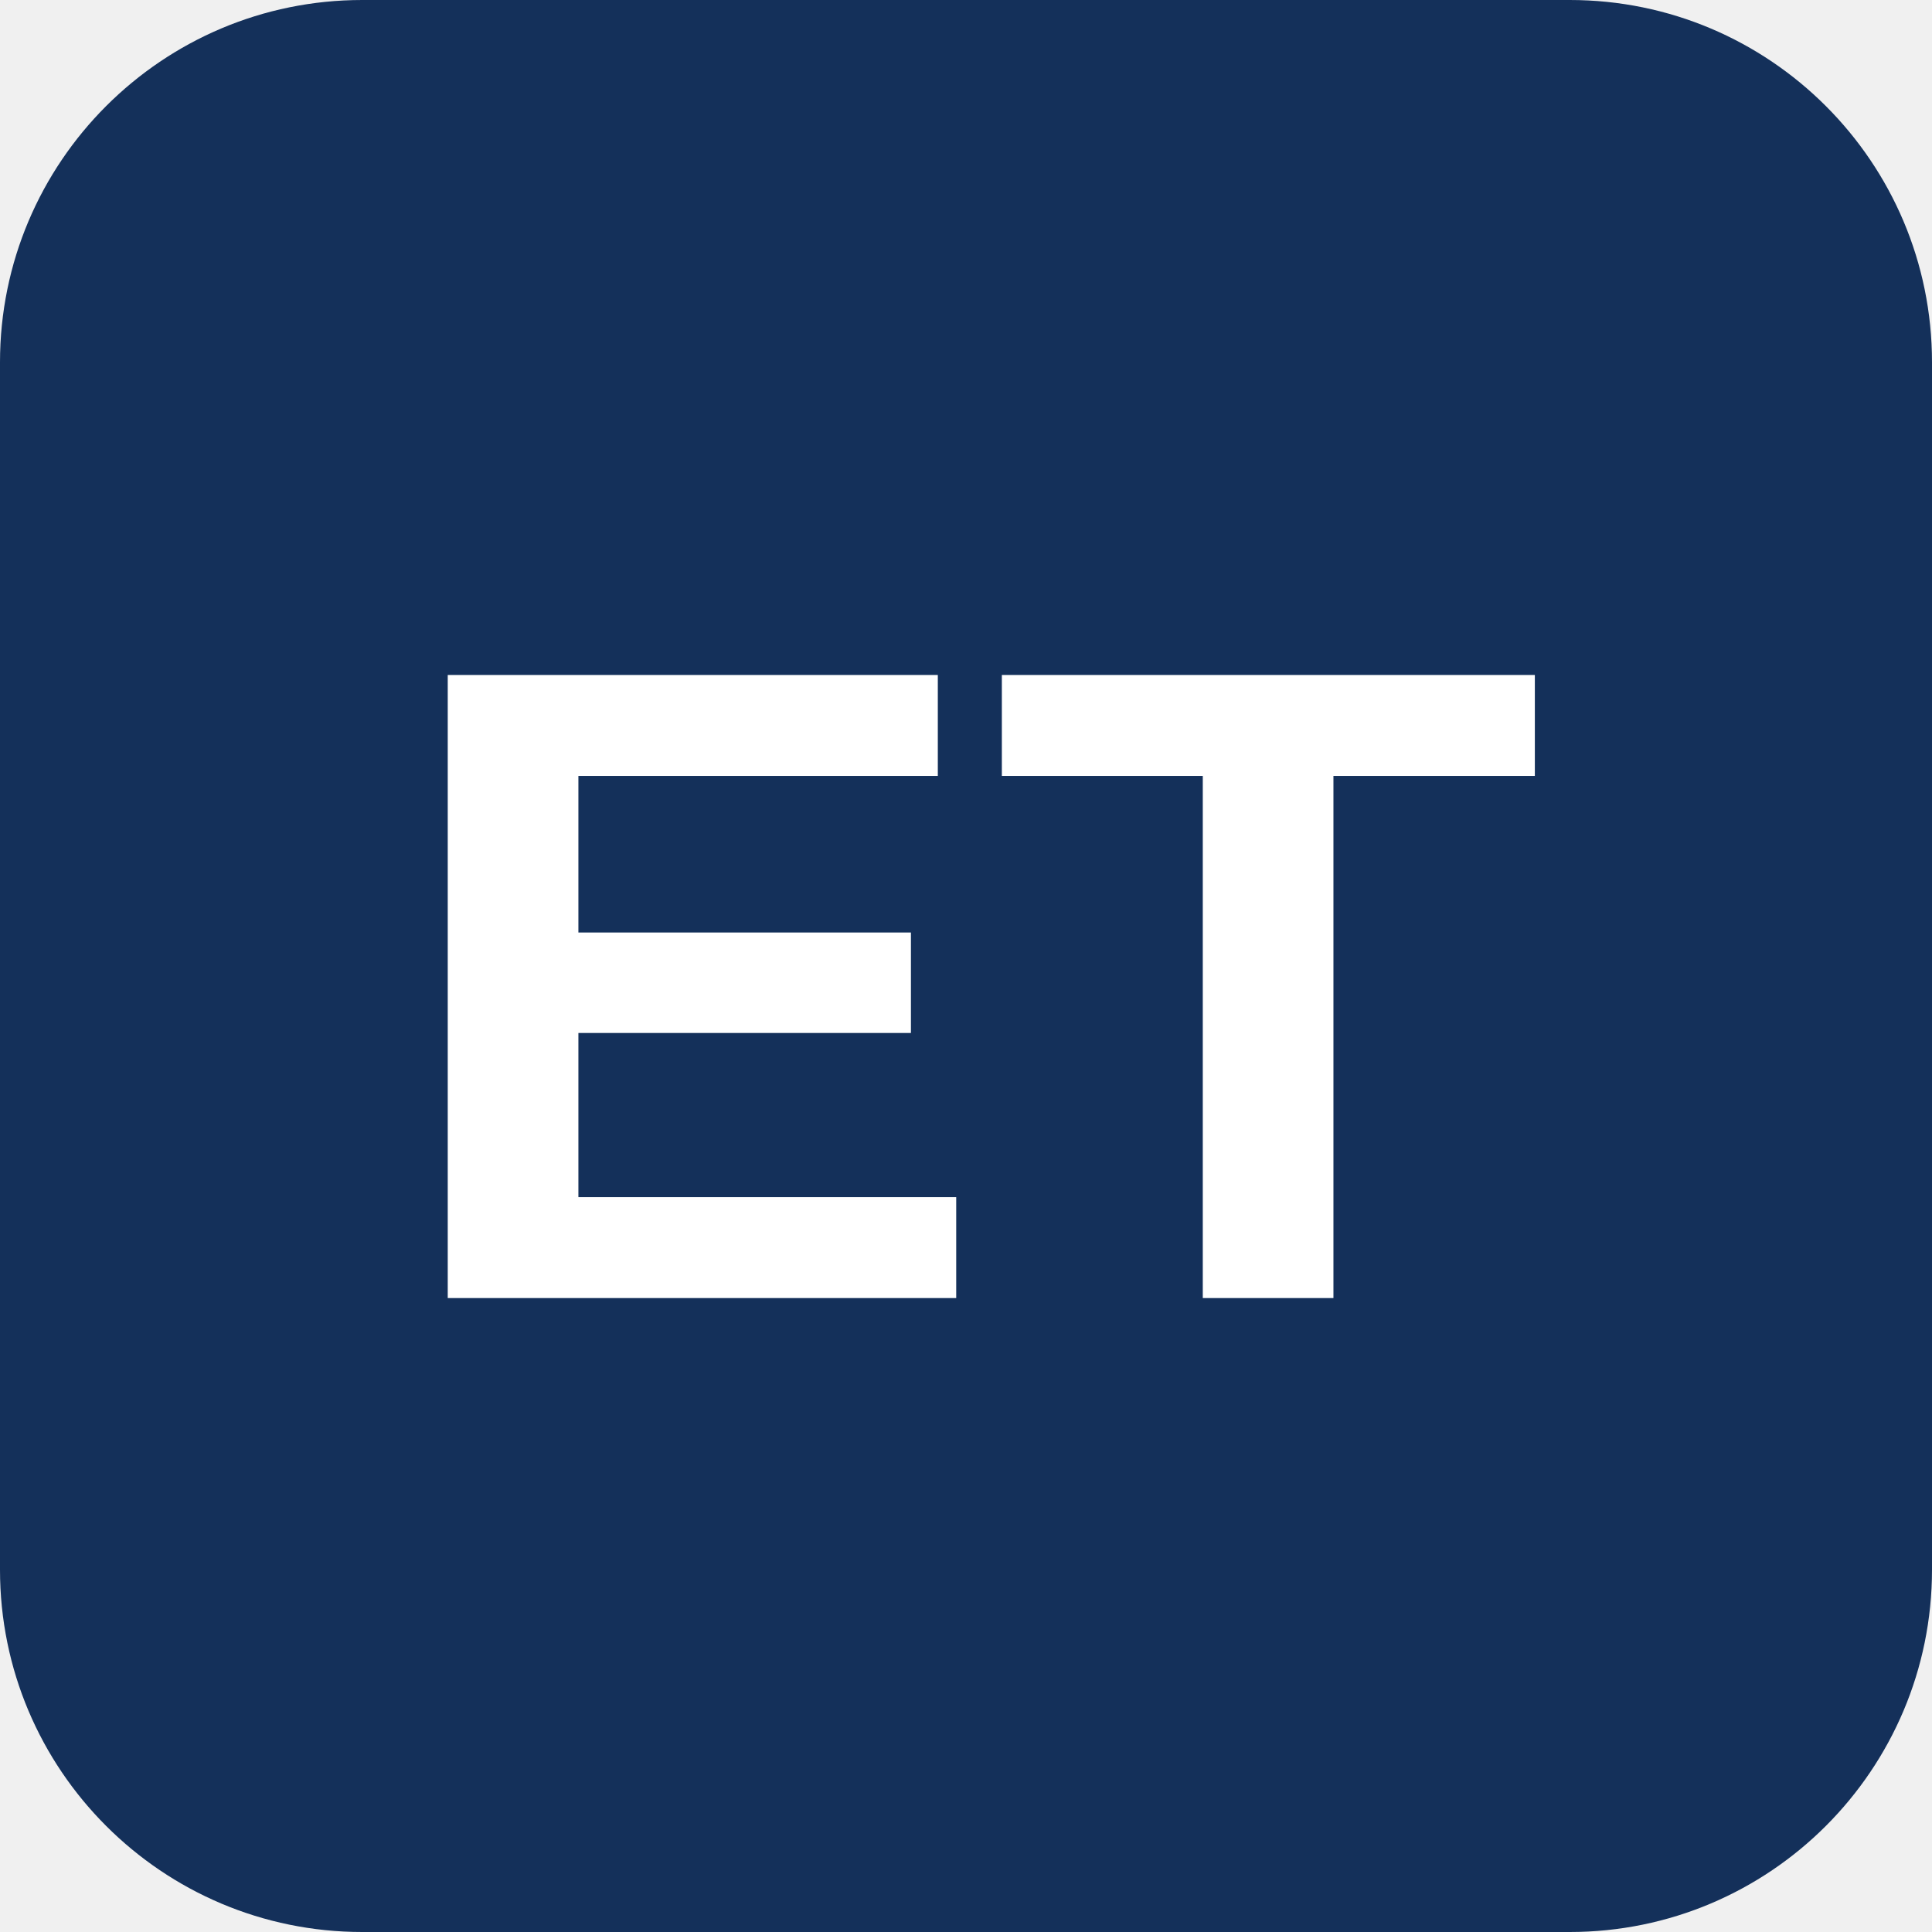
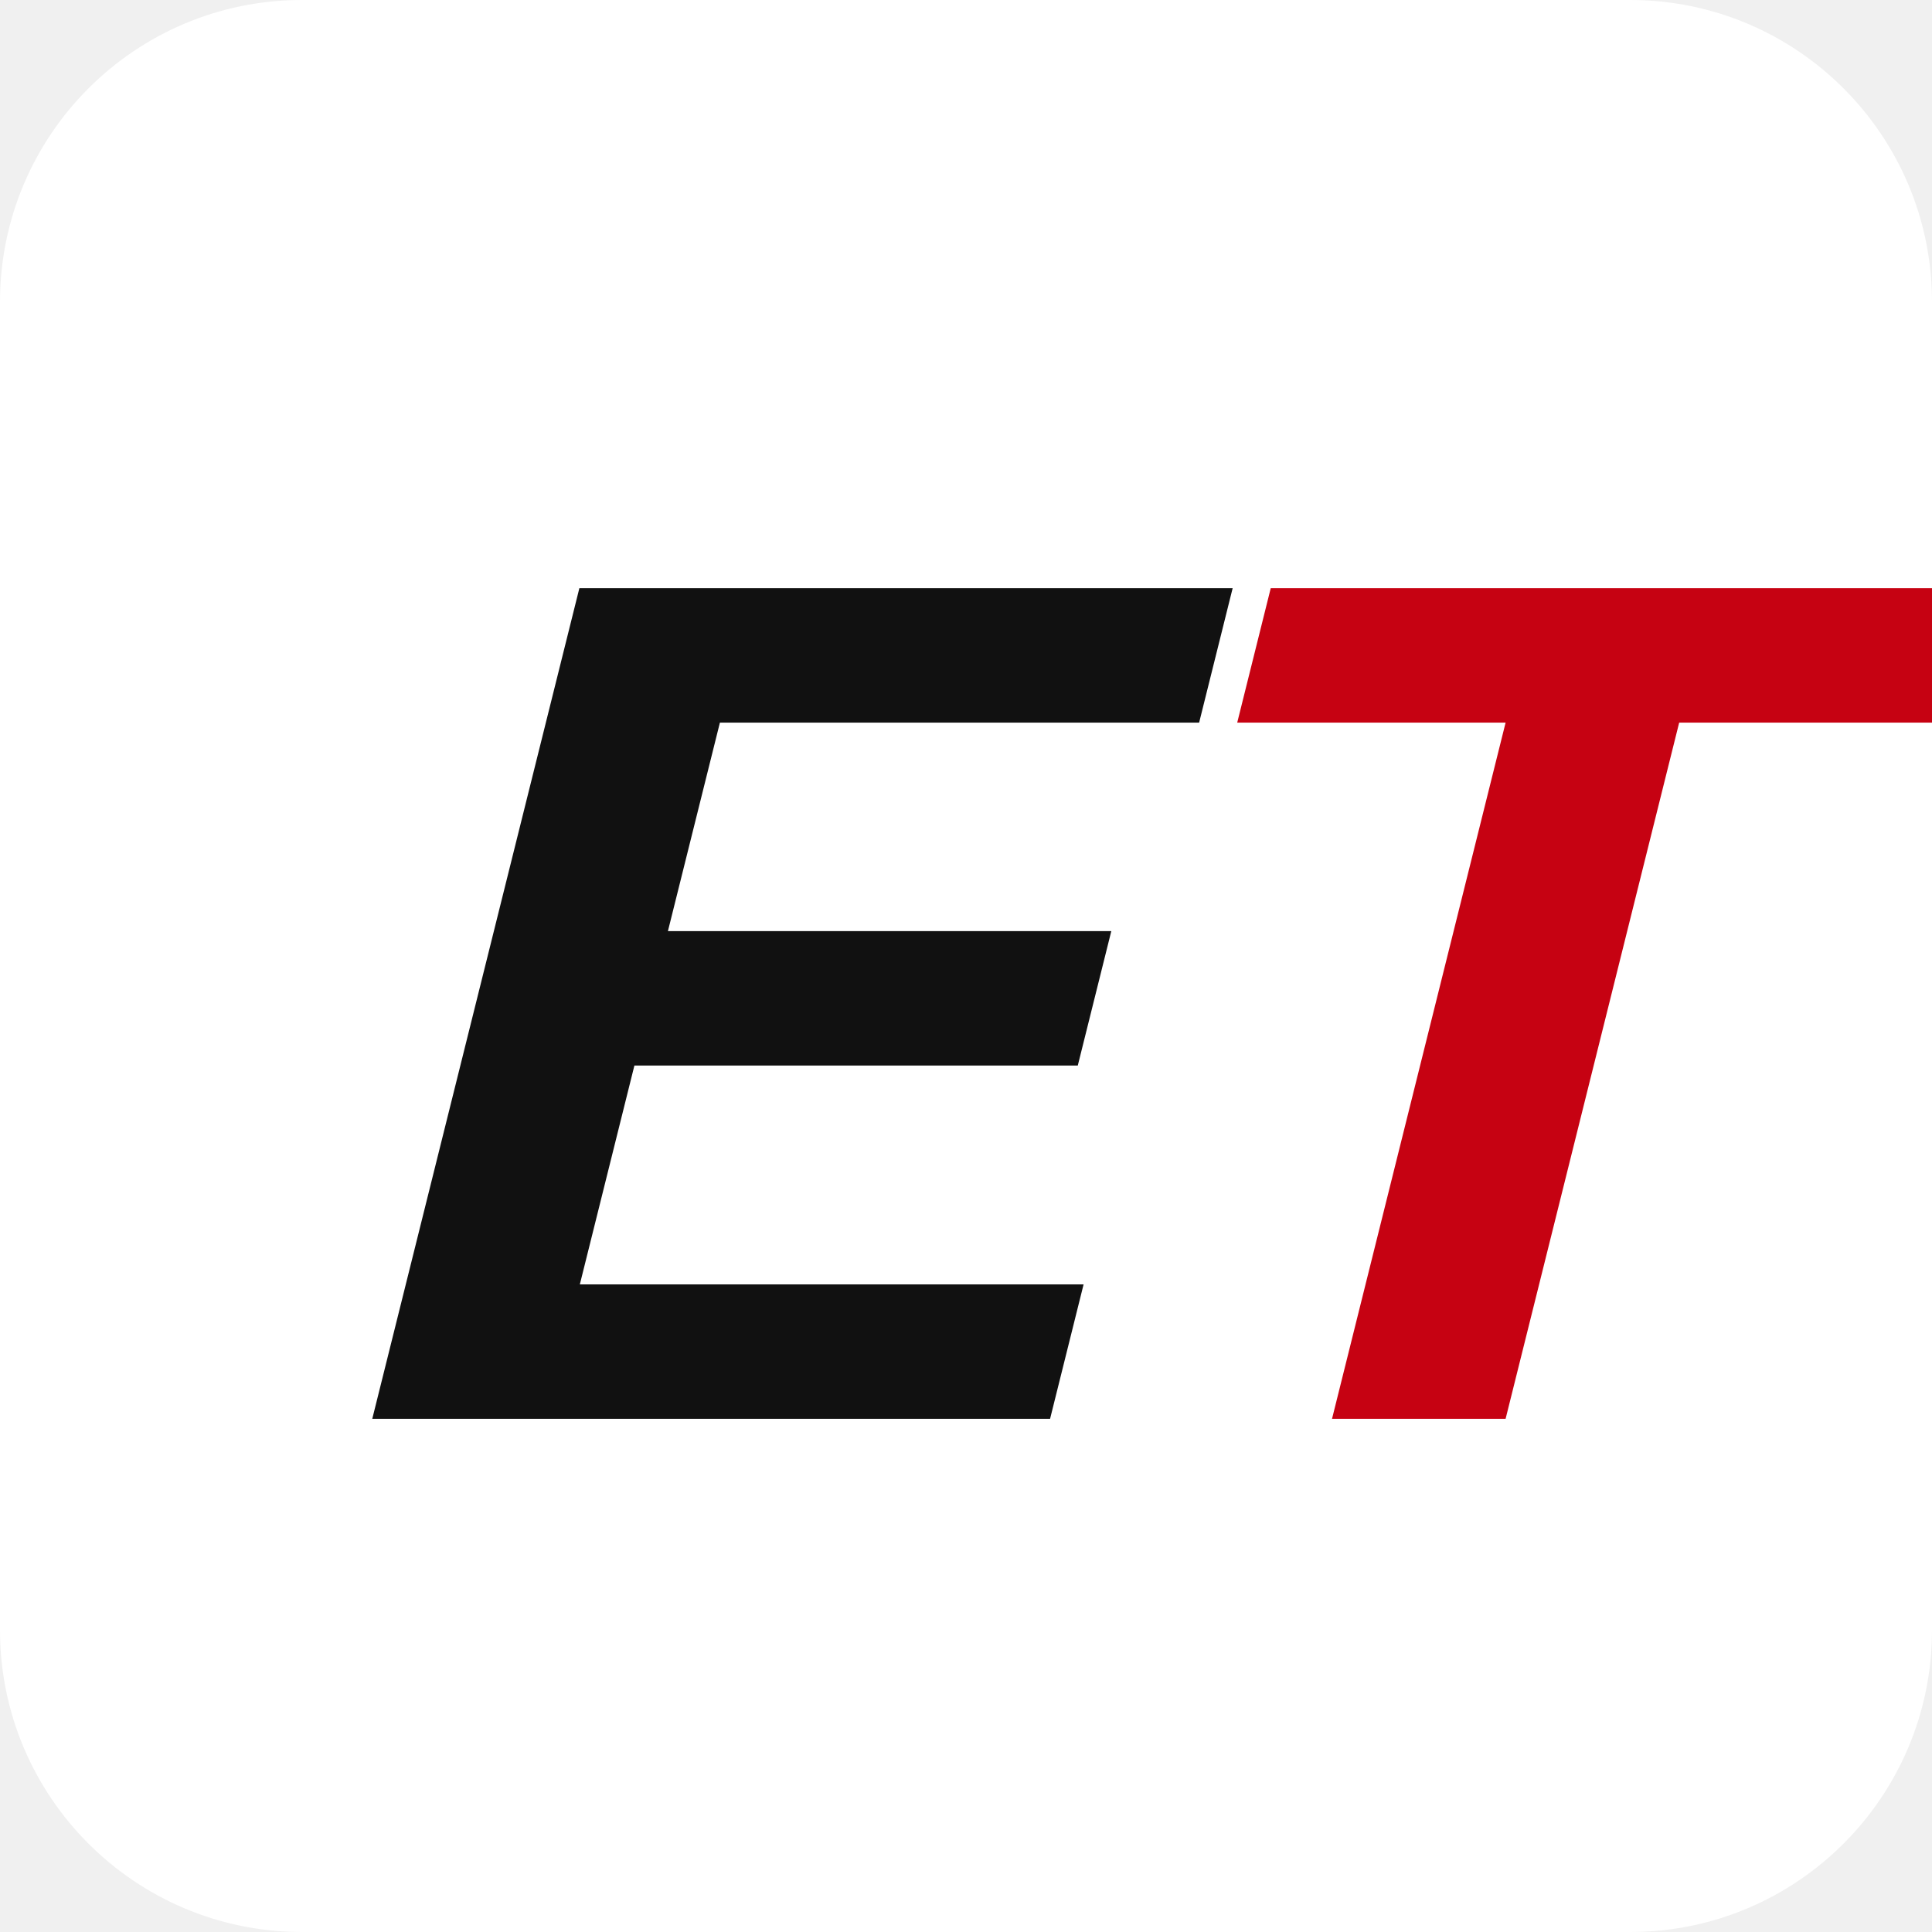
<svg xmlns="http://www.w3.org/2000/svg" viewBox="0 0 64 64">
-   <rect width="64" height="64" rx="12" fill="#14305a" />
-   <text x="32" y="43" text-anchor="middle" font-family="Arial, Helvetica, sans-serif" font-weight="700" font-size="30" fill="#ffffff">ET</text>
+   <rect width="64" height="64" rx="10" fill="#ffffff" />
+   <g transform="translate(34 47) skewX(-14)" font-family="Arial Black, Arial, Helvetica, sans-serif" font-weight="900" font-size="40" text-anchor="middle">
+     <text x="-11" y="0" fill="#111111">E</text>
+     <text x="13" y="0" fill="#C60212">T</text>
+   </g>
</svg>
